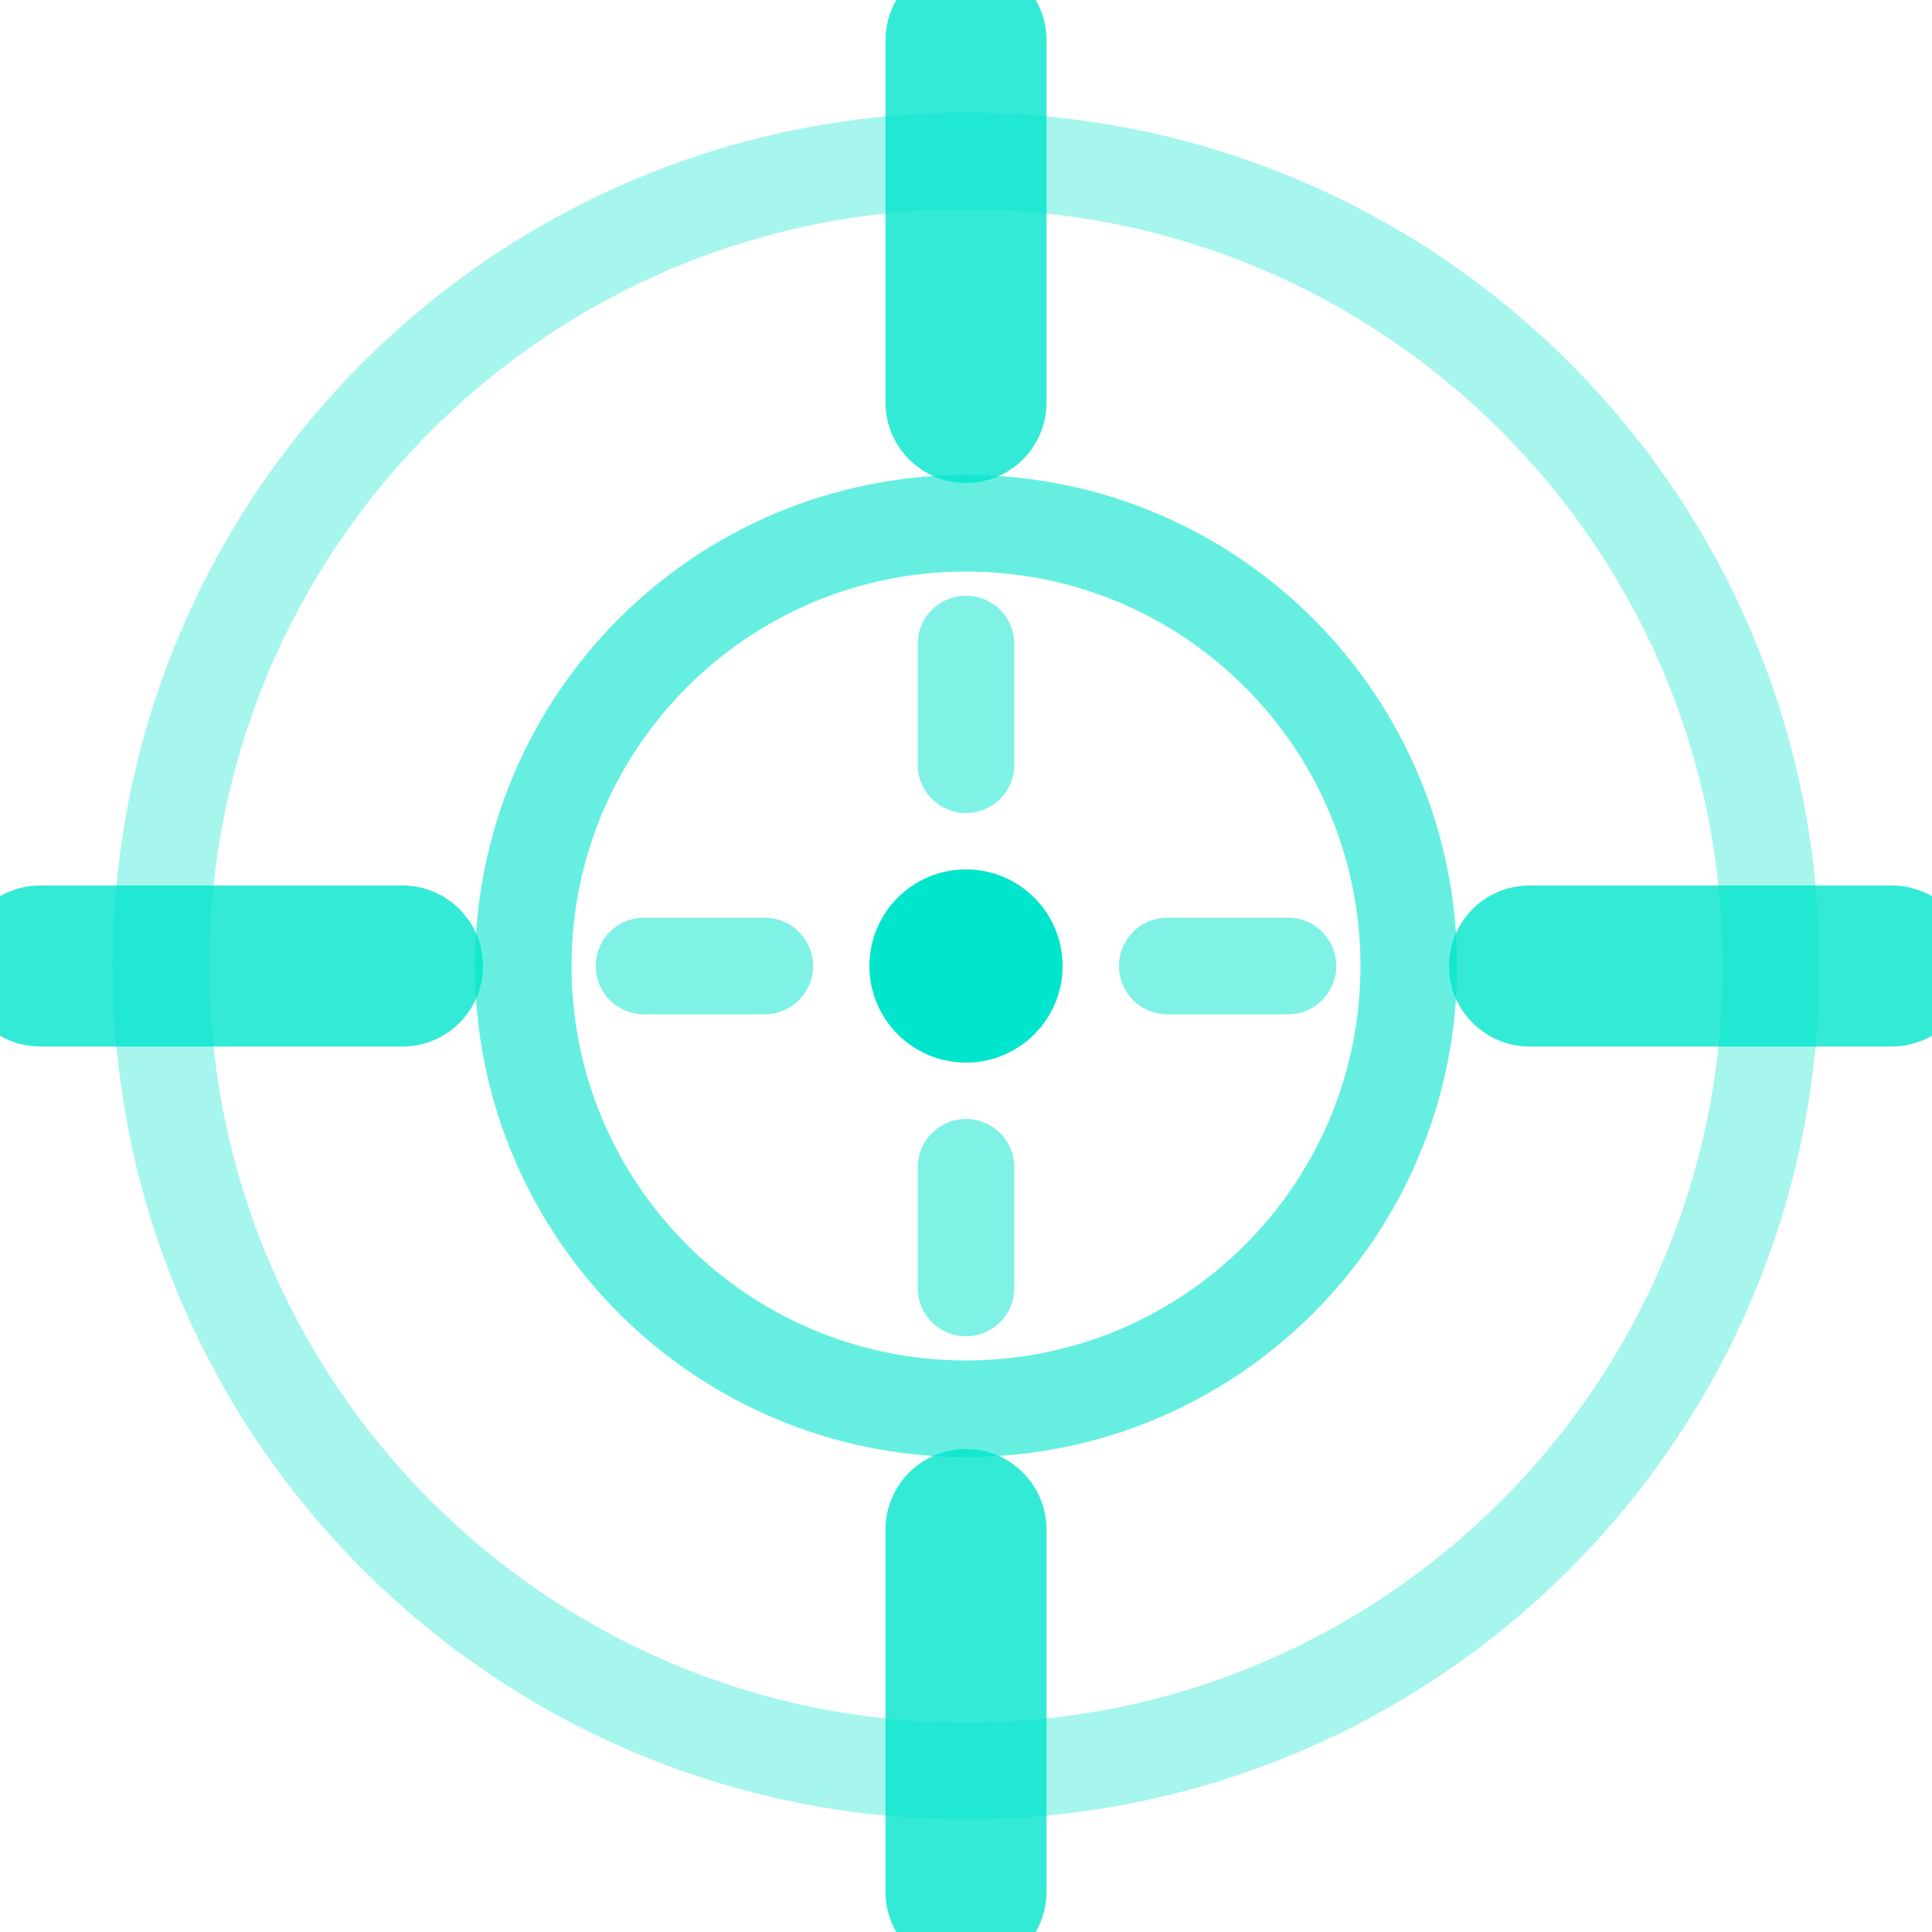
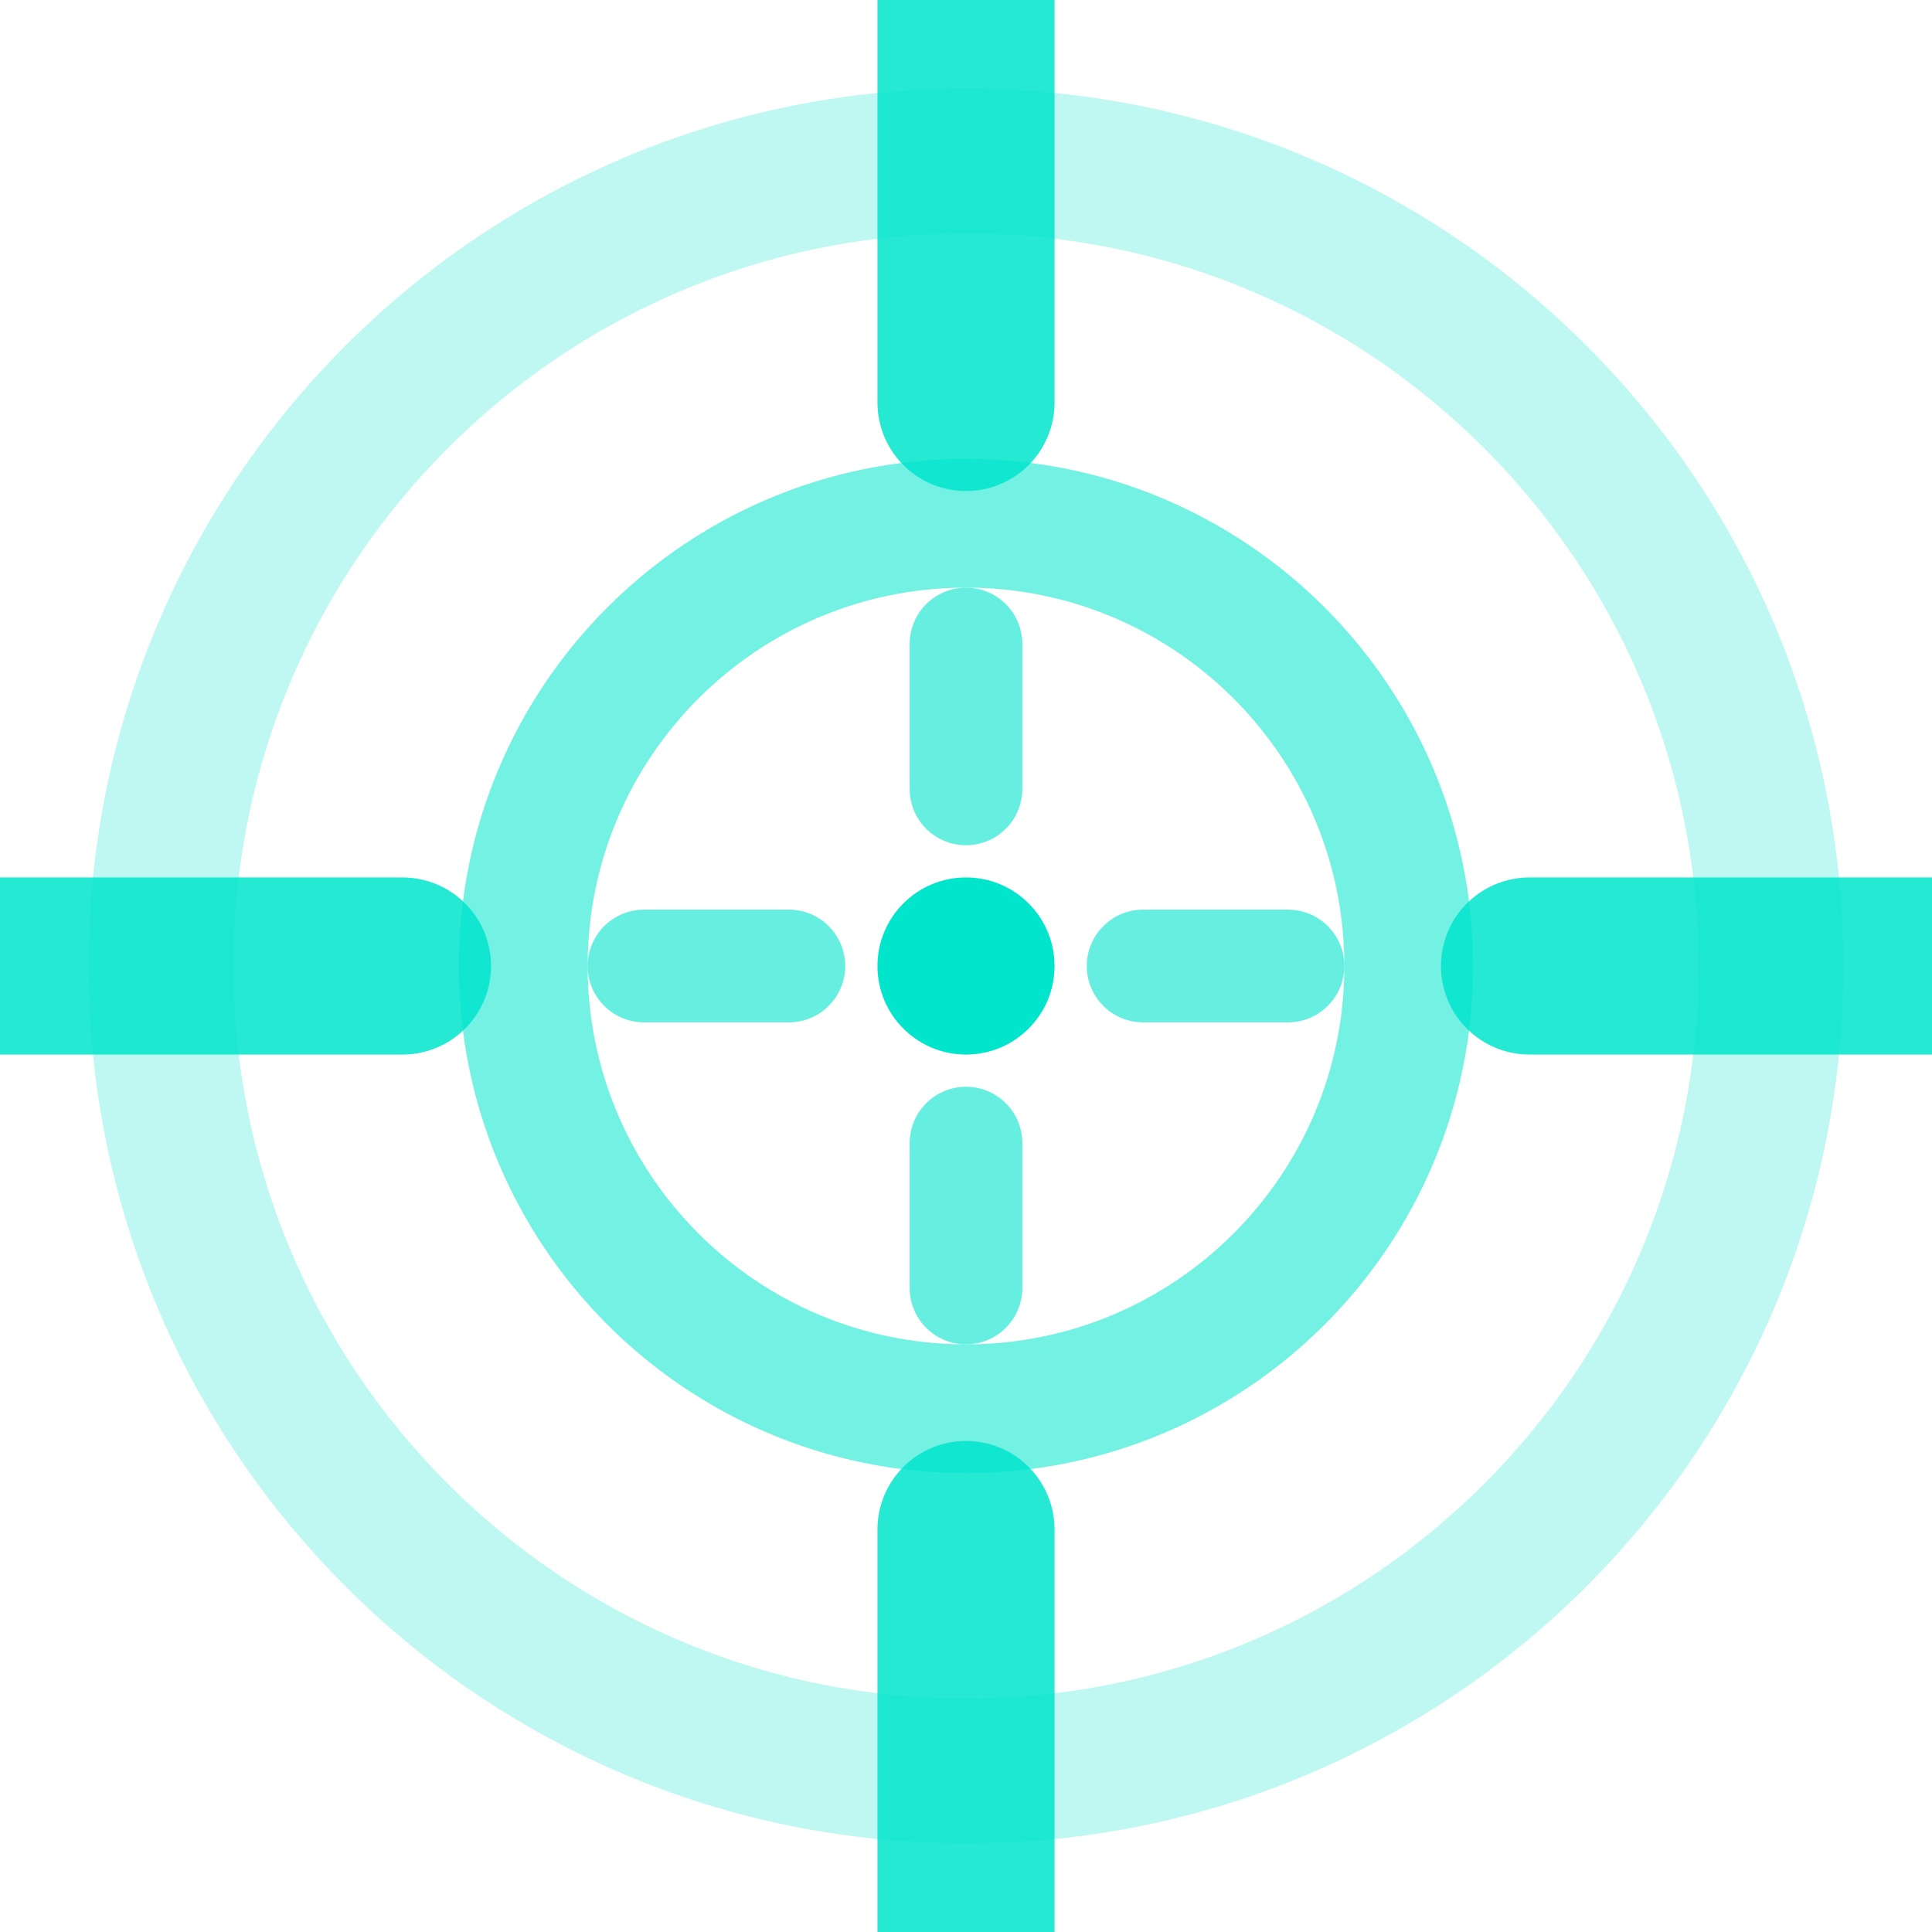
<svg xmlns="http://www.w3.org/2000/svg" width="32" height="32" viewBox="0 0 24 24" fill="none">
-   <circle cx="12" cy="12" r="10" stroke="#00e5cc" stroke-width="1.2" opacity="0.35" />
-   <circle cx="12" cy="12" r="5.5" stroke="#00e5cc" stroke-width="1.2" opacity="0.6" />
-   <line x1="12" y1="0.5" x2="12" y2="5" stroke="#00e5cc" stroke-width="2" stroke-linecap="round" opacity="0.8" />
-   <line x1="12" y1="19" x2="12" y2="23.5" stroke="#00e5cc" stroke-width="2" stroke-linecap="round" opacity="0.8" />
-   <line x1="0.5" y1="12" x2="5" y2="12" stroke="#00e5cc" stroke-width="2" stroke-linecap="round" opacity="0.8" />
-   <line x1="19" y1="12" x2="23.5" y2="12" stroke="#00e5cc" stroke-width="2" stroke-linecap="round" opacity="0.8" />
-   <line x1="12" y1="8" x2="12" y2="9.5" stroke="#00e5cc" stroke-width="1.2" stroke-linecap="round" opacity="0.5" />
-   <line x1="12" y1="14.5" x2="12" y2="16" stroke="#00e5cc" stroke-width="1.2" stroke-linecap="round" opacity="0.5" />
-   <line x1="8" y1="12" x2="9.5" y2="12" stroke="#00e5cc" stroke-width="1.2" stroke-linecap="round" opacity="0.5" />
-   <line x1="14.5" y1="12" x2="16" y2="12" stroke="#00e5cc" stroke-width="1.2" stroke-linecap="round" opacity="0.5" />
-   <circle cx="12" cy="12" r="1.2" fill="#00e5cc" />
+   <circle cx="12" cy="12" r="10" stroke="#00e5cc" stroke-width="1.8" opacity="0.25" fill="none" />
+   <circle cx="12" cy="12" r="5.5" stroke="#00e5cc" stroke-width="1.6" opacity="0.55" fill="none" />
+   <line x1="12" y1="0" x2="12" y2="5" stroke="#00e5cc" stroke-width="2.2" stroke-linecap="round" opacity="0.85" />
+   <line x1="12" y1="19" x2="12" y2="24" stroke="#00e5cc" stroke-width="2.2" stroke-linecap="round" opacity="0.85" />
+   <line x1="0" y1="12" x2="5" y2="12" stroke="#00e5cc" stroke-width="2.2" stroke-linecap="round" opacity="0.85" />
+   <line x1="19" y1="12" x2="24" y2="12" stroke="#00e5cc" stroke-width="2.2" stroke-linecap="round" opacity="0.85" />
+   <line x1="12" y1="8" x2="12" y2="9.8" stroke="#00e5cc" stroke-width="1.4" stroke-linecap="round" opacity="0.6" />
+   <line x1="12" y1="14.2" x2="12" y2="16" stroke="#00e5cc" stroke-width="1.4" stroke-linecap="round" opacity="0.6" />
+   <line x1="8" y1="12" x2="9.8" y2="12" stroke="#00e5cc" stroke-width="1.4" stroke-linecap="round" opacity="0.6" />
+   <line x1="14.2" y1="12" x2="16" y2="12" stroke="#00e5cc" stroke-width="1.4" stroke-linecap="round" opacity="0.6" />
+   <circle cx="12" cy="12" r="1.1" fill="#00e5cc" />
</svg>
